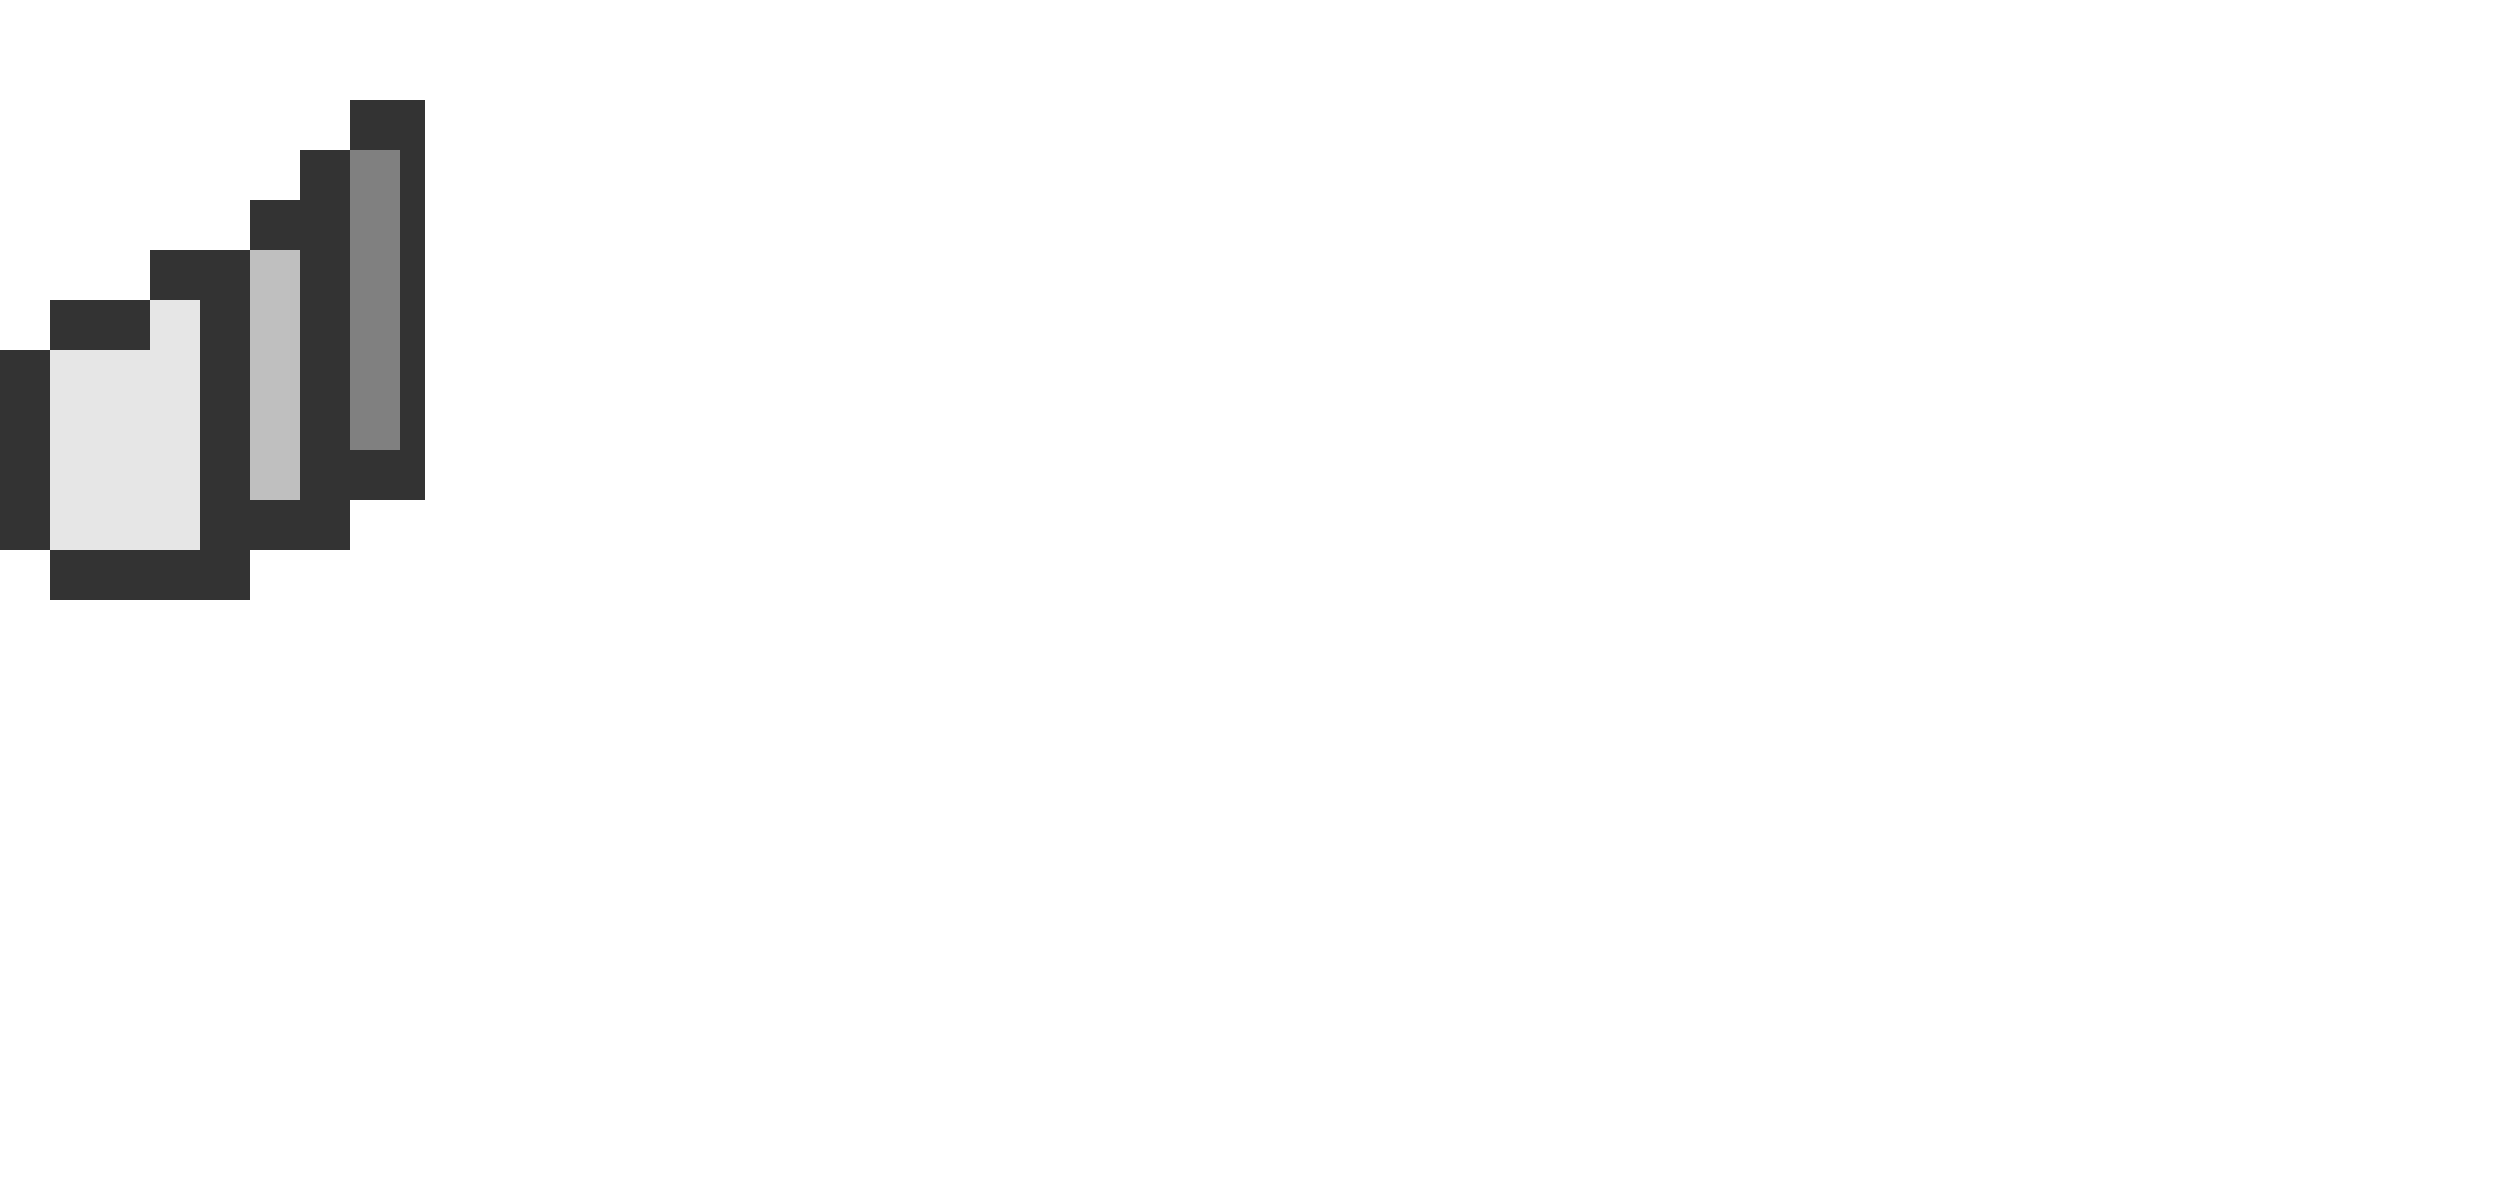
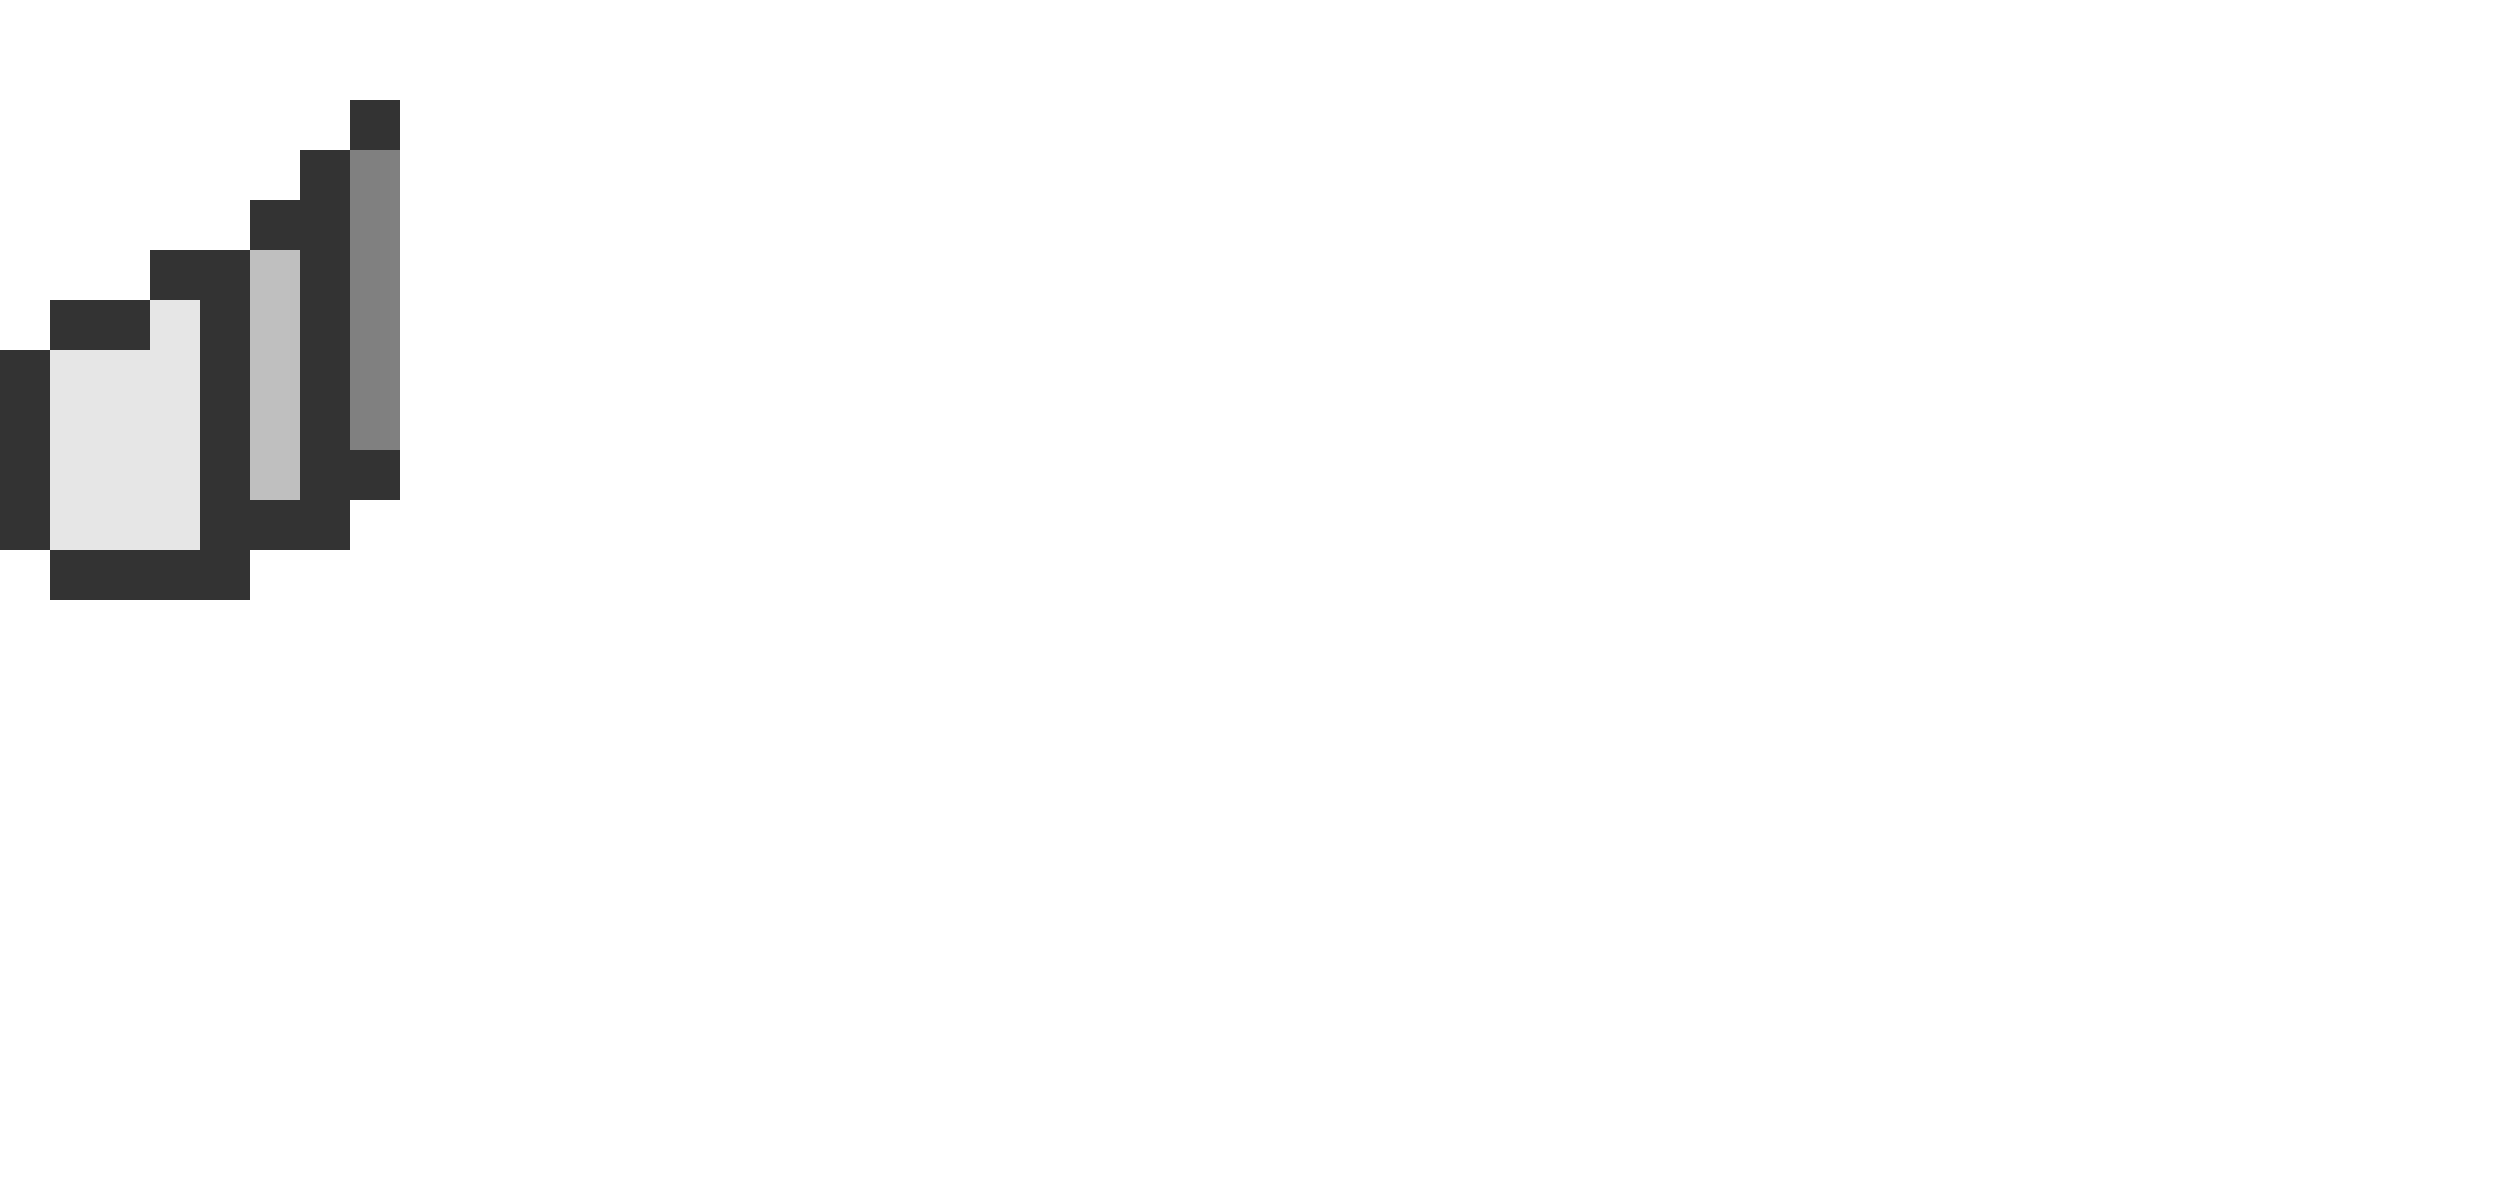
<svg xmlns="http://www.w3.org/2000/svg" viewBox="0 0 50 24">
-   <path d="M7 2v1H6v1H5v1H3v1H1v1H0v4h1v1h4v-1h2v-1h1.5V2H7z" fill="#333" />
-   <path d="M7 3v6h1V3H7z" fill="gray" />
-   <path d="M3 6v1H1v4h3V6H3z" fill="#e6e6e6" />
-   <path d="M5 5v5h1V5H5z" fill="#bfbfbf" />
+   <path d="M7,2v1H6v1H5v1H3v1H1v1H0v4h1v1h4v-1h2v-1h1V2H7z" fill="#333" />
+   <path d="M7,3v6h1V3H7z" fill="gray" />
+   <path d="M3,6v1H1v4h3V6H3z" fill="#e6e6e6" />
+   <path d="M5,5v5h1V5H5z" fill="#bfbfbf" />
</svg>
